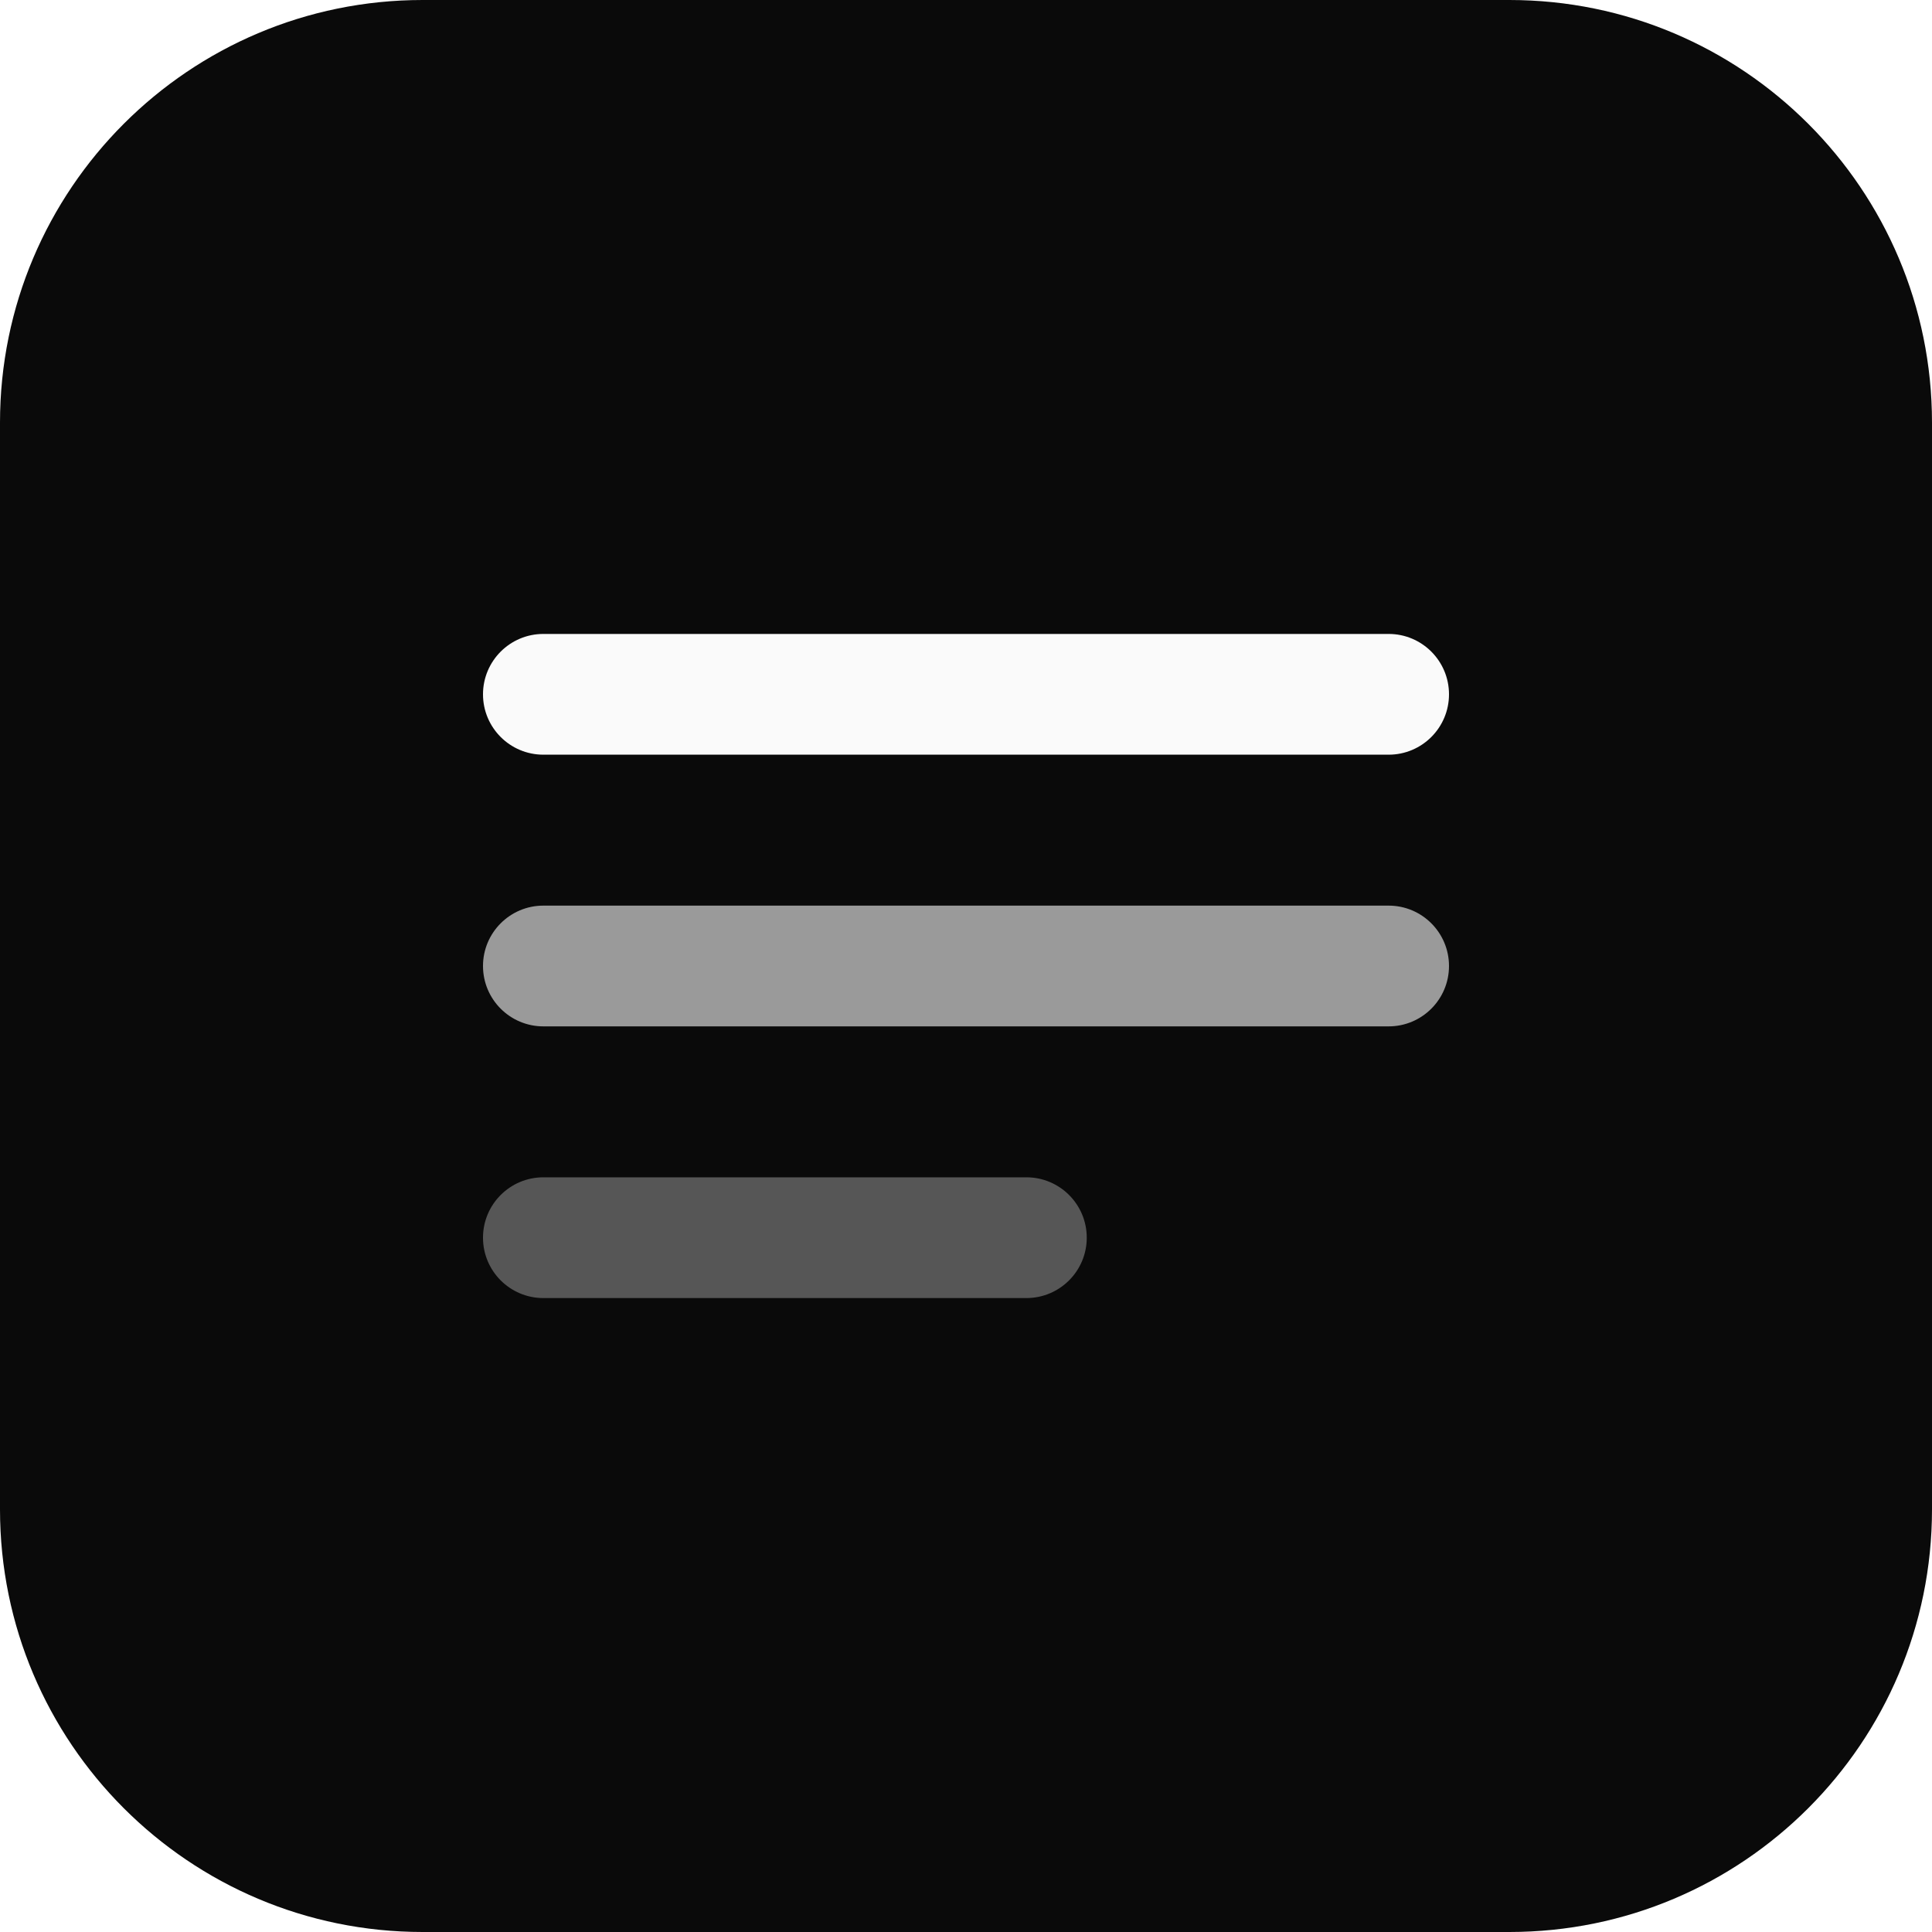
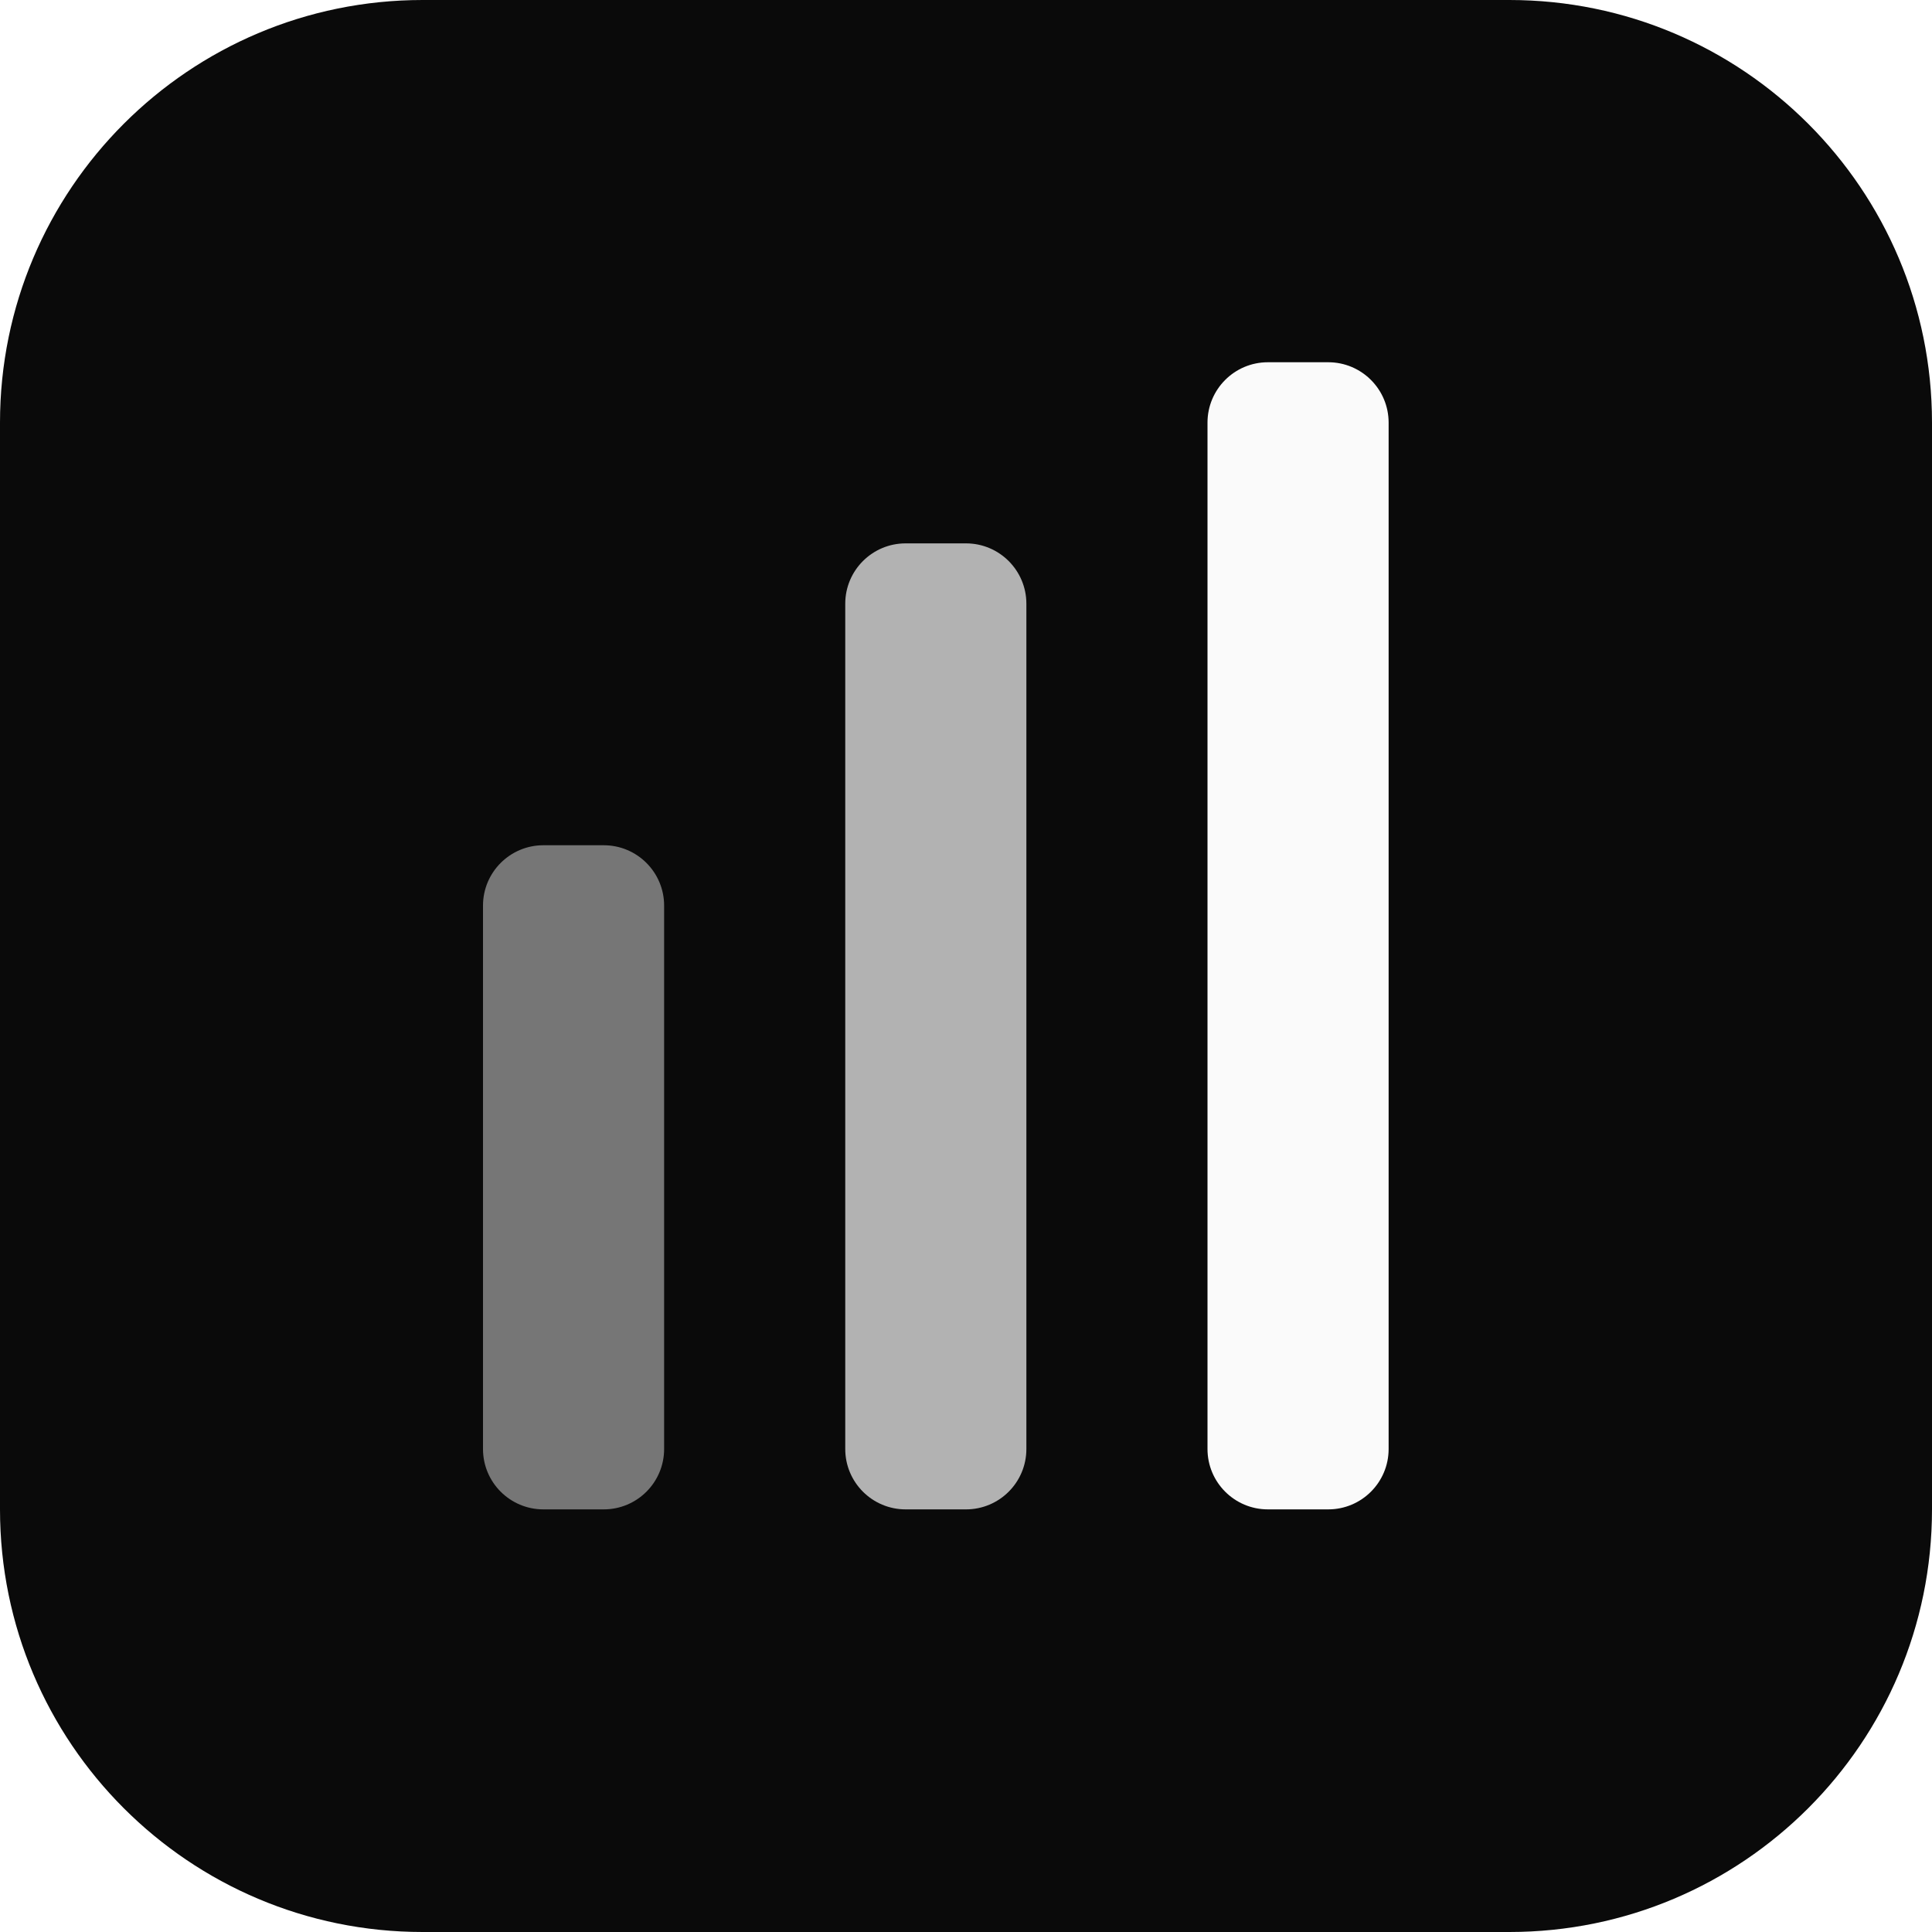
<svg xmlns="http://www.w3.org/2000/svg" viewBox="0 0 32 32" fill="none">
  <rect width="32" height="32" rx="7" fill="#0a0a0a" />
-   <rect x="8" y="10.5" width="16" height="2" rx="1" fill="#fafafa" />
-   <rect x="8" y="15" width="16" height="2" rx="1" fill="#fafafa" opacity="0.6" />
-   <rect x="8" y="19.5" width="10" height="2" rx="1" fill="#fafafa" opacity="0.32" />
+   <rect x="8" y="14" width="3" height="11" rx="1" fill="#fafafa" opacity="0.45" />
+   <rect x="14" y="9" width="3" height="16" rx="1" fill="#fafafa" opacity="0.7" />
+   <rect x="20" y="6" width="3" height="19" rx="1" fill="#fafafa" />
</svg>
